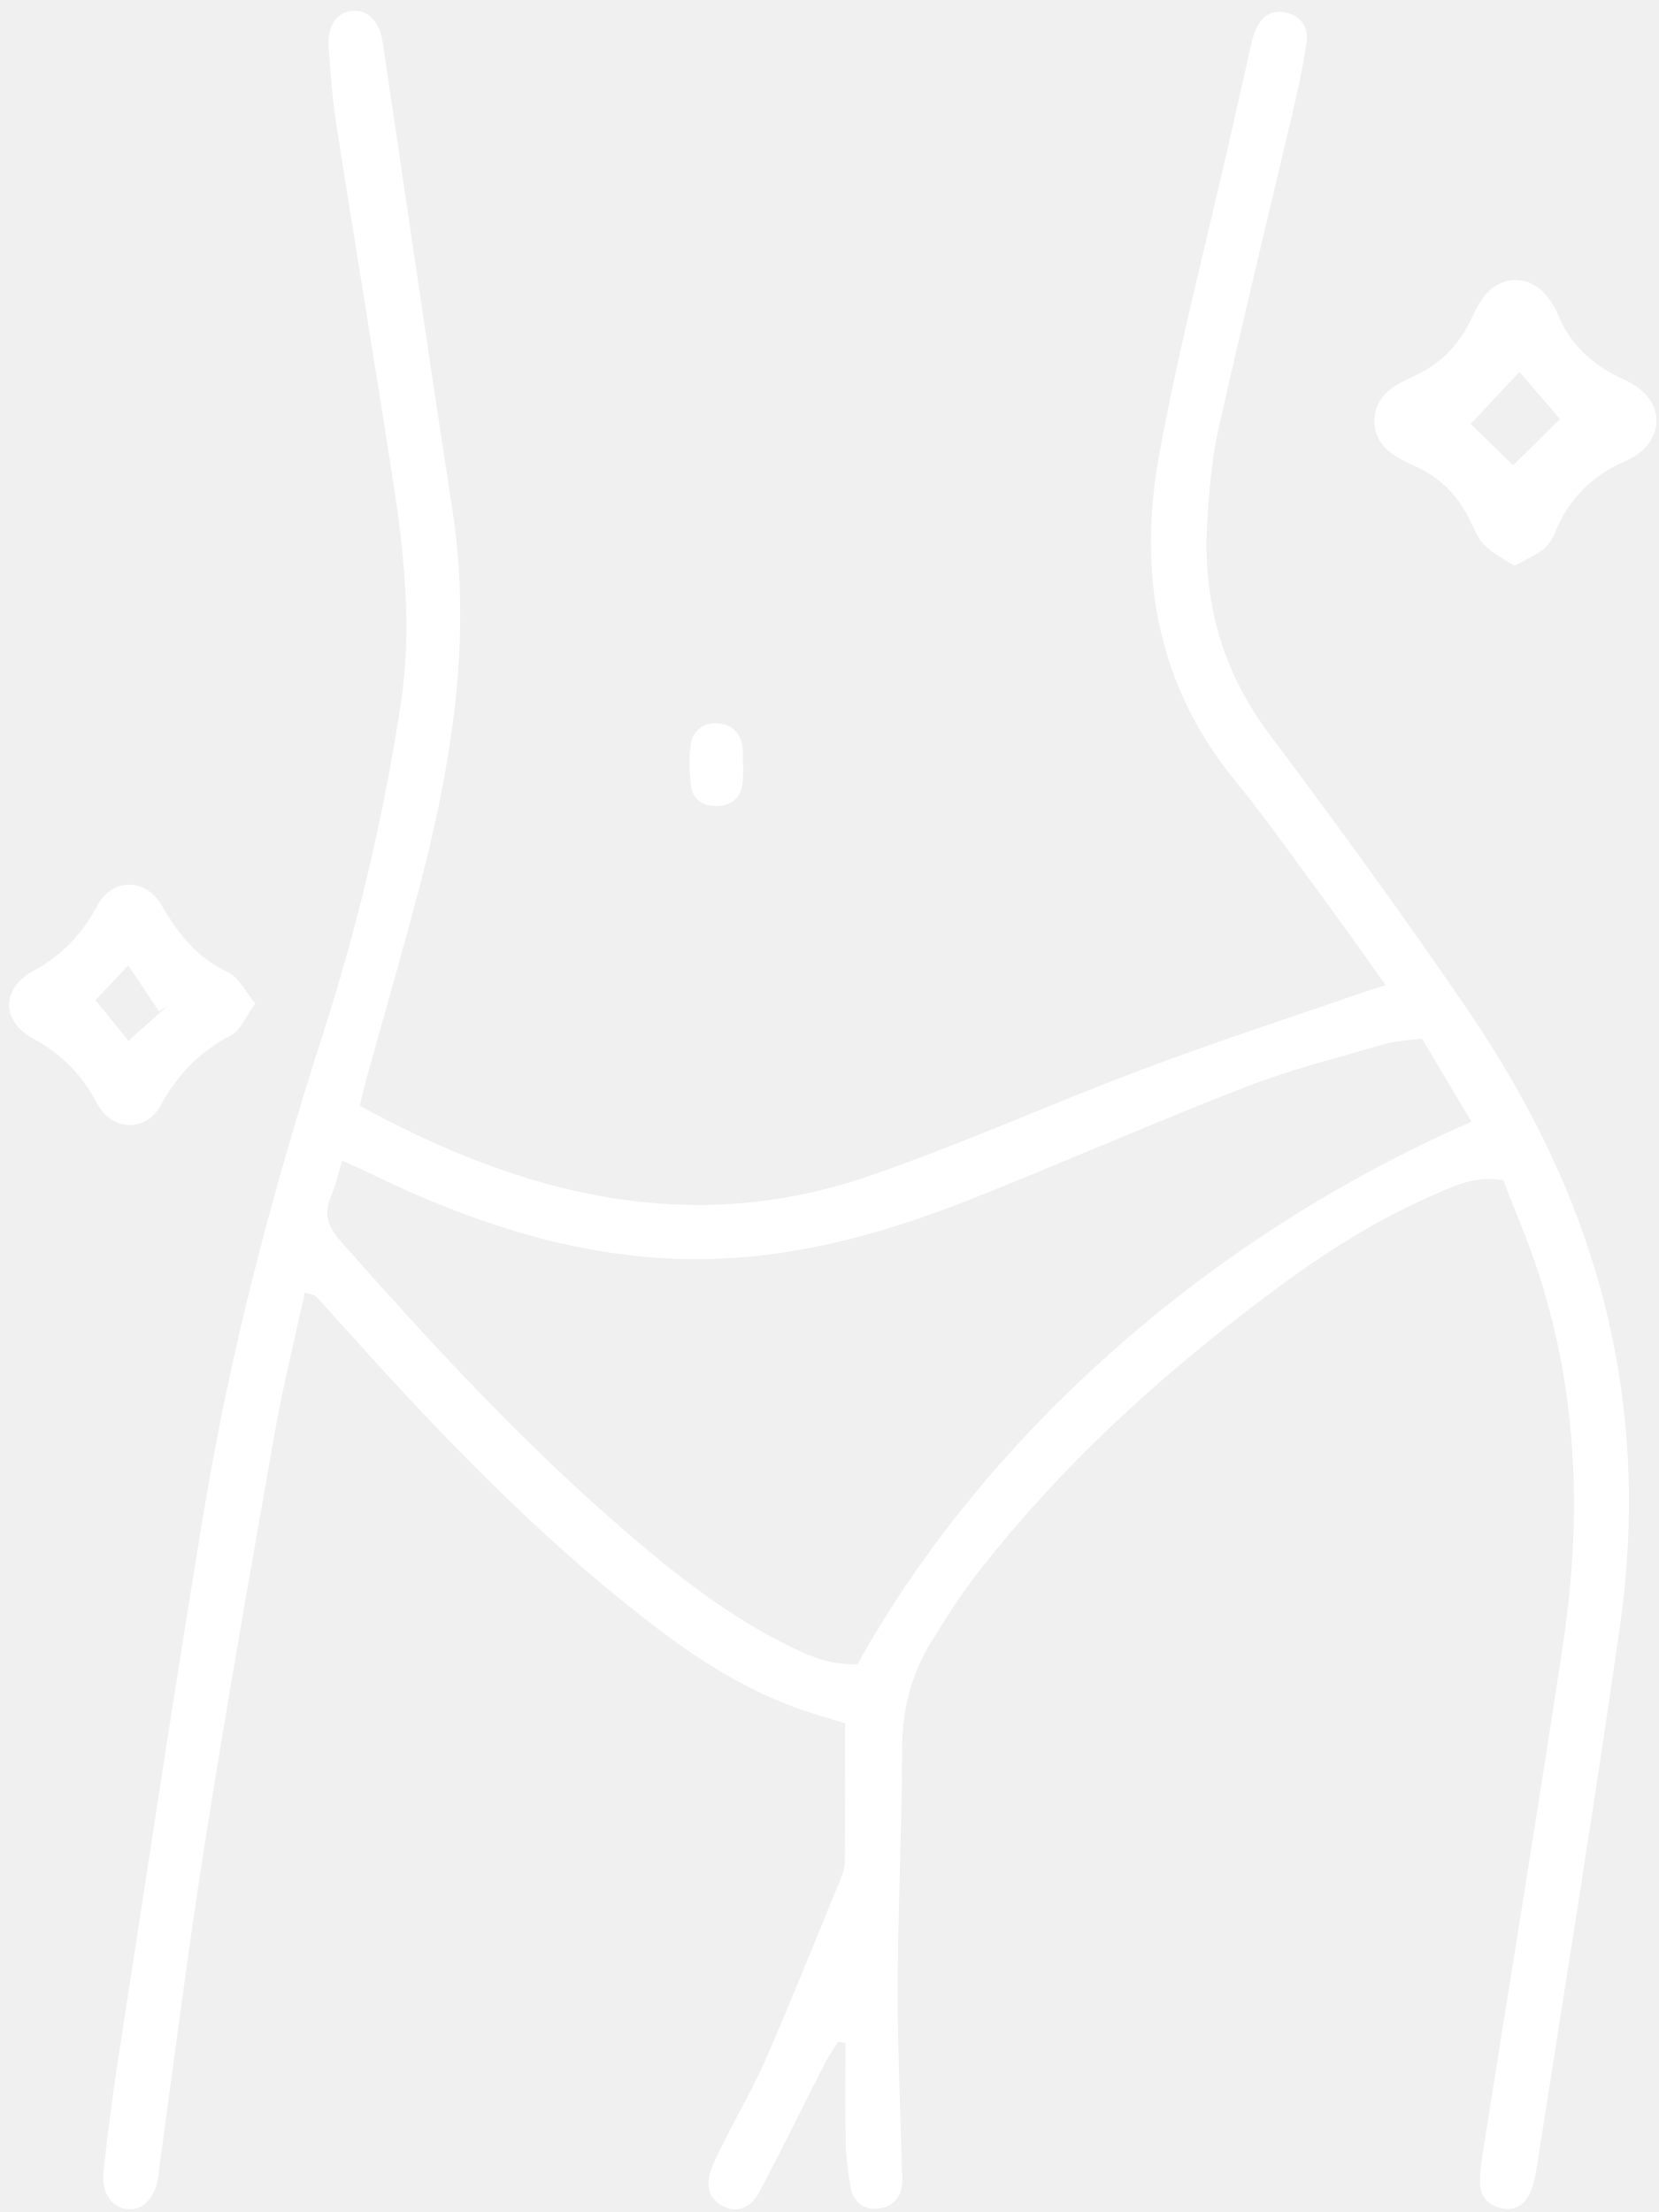
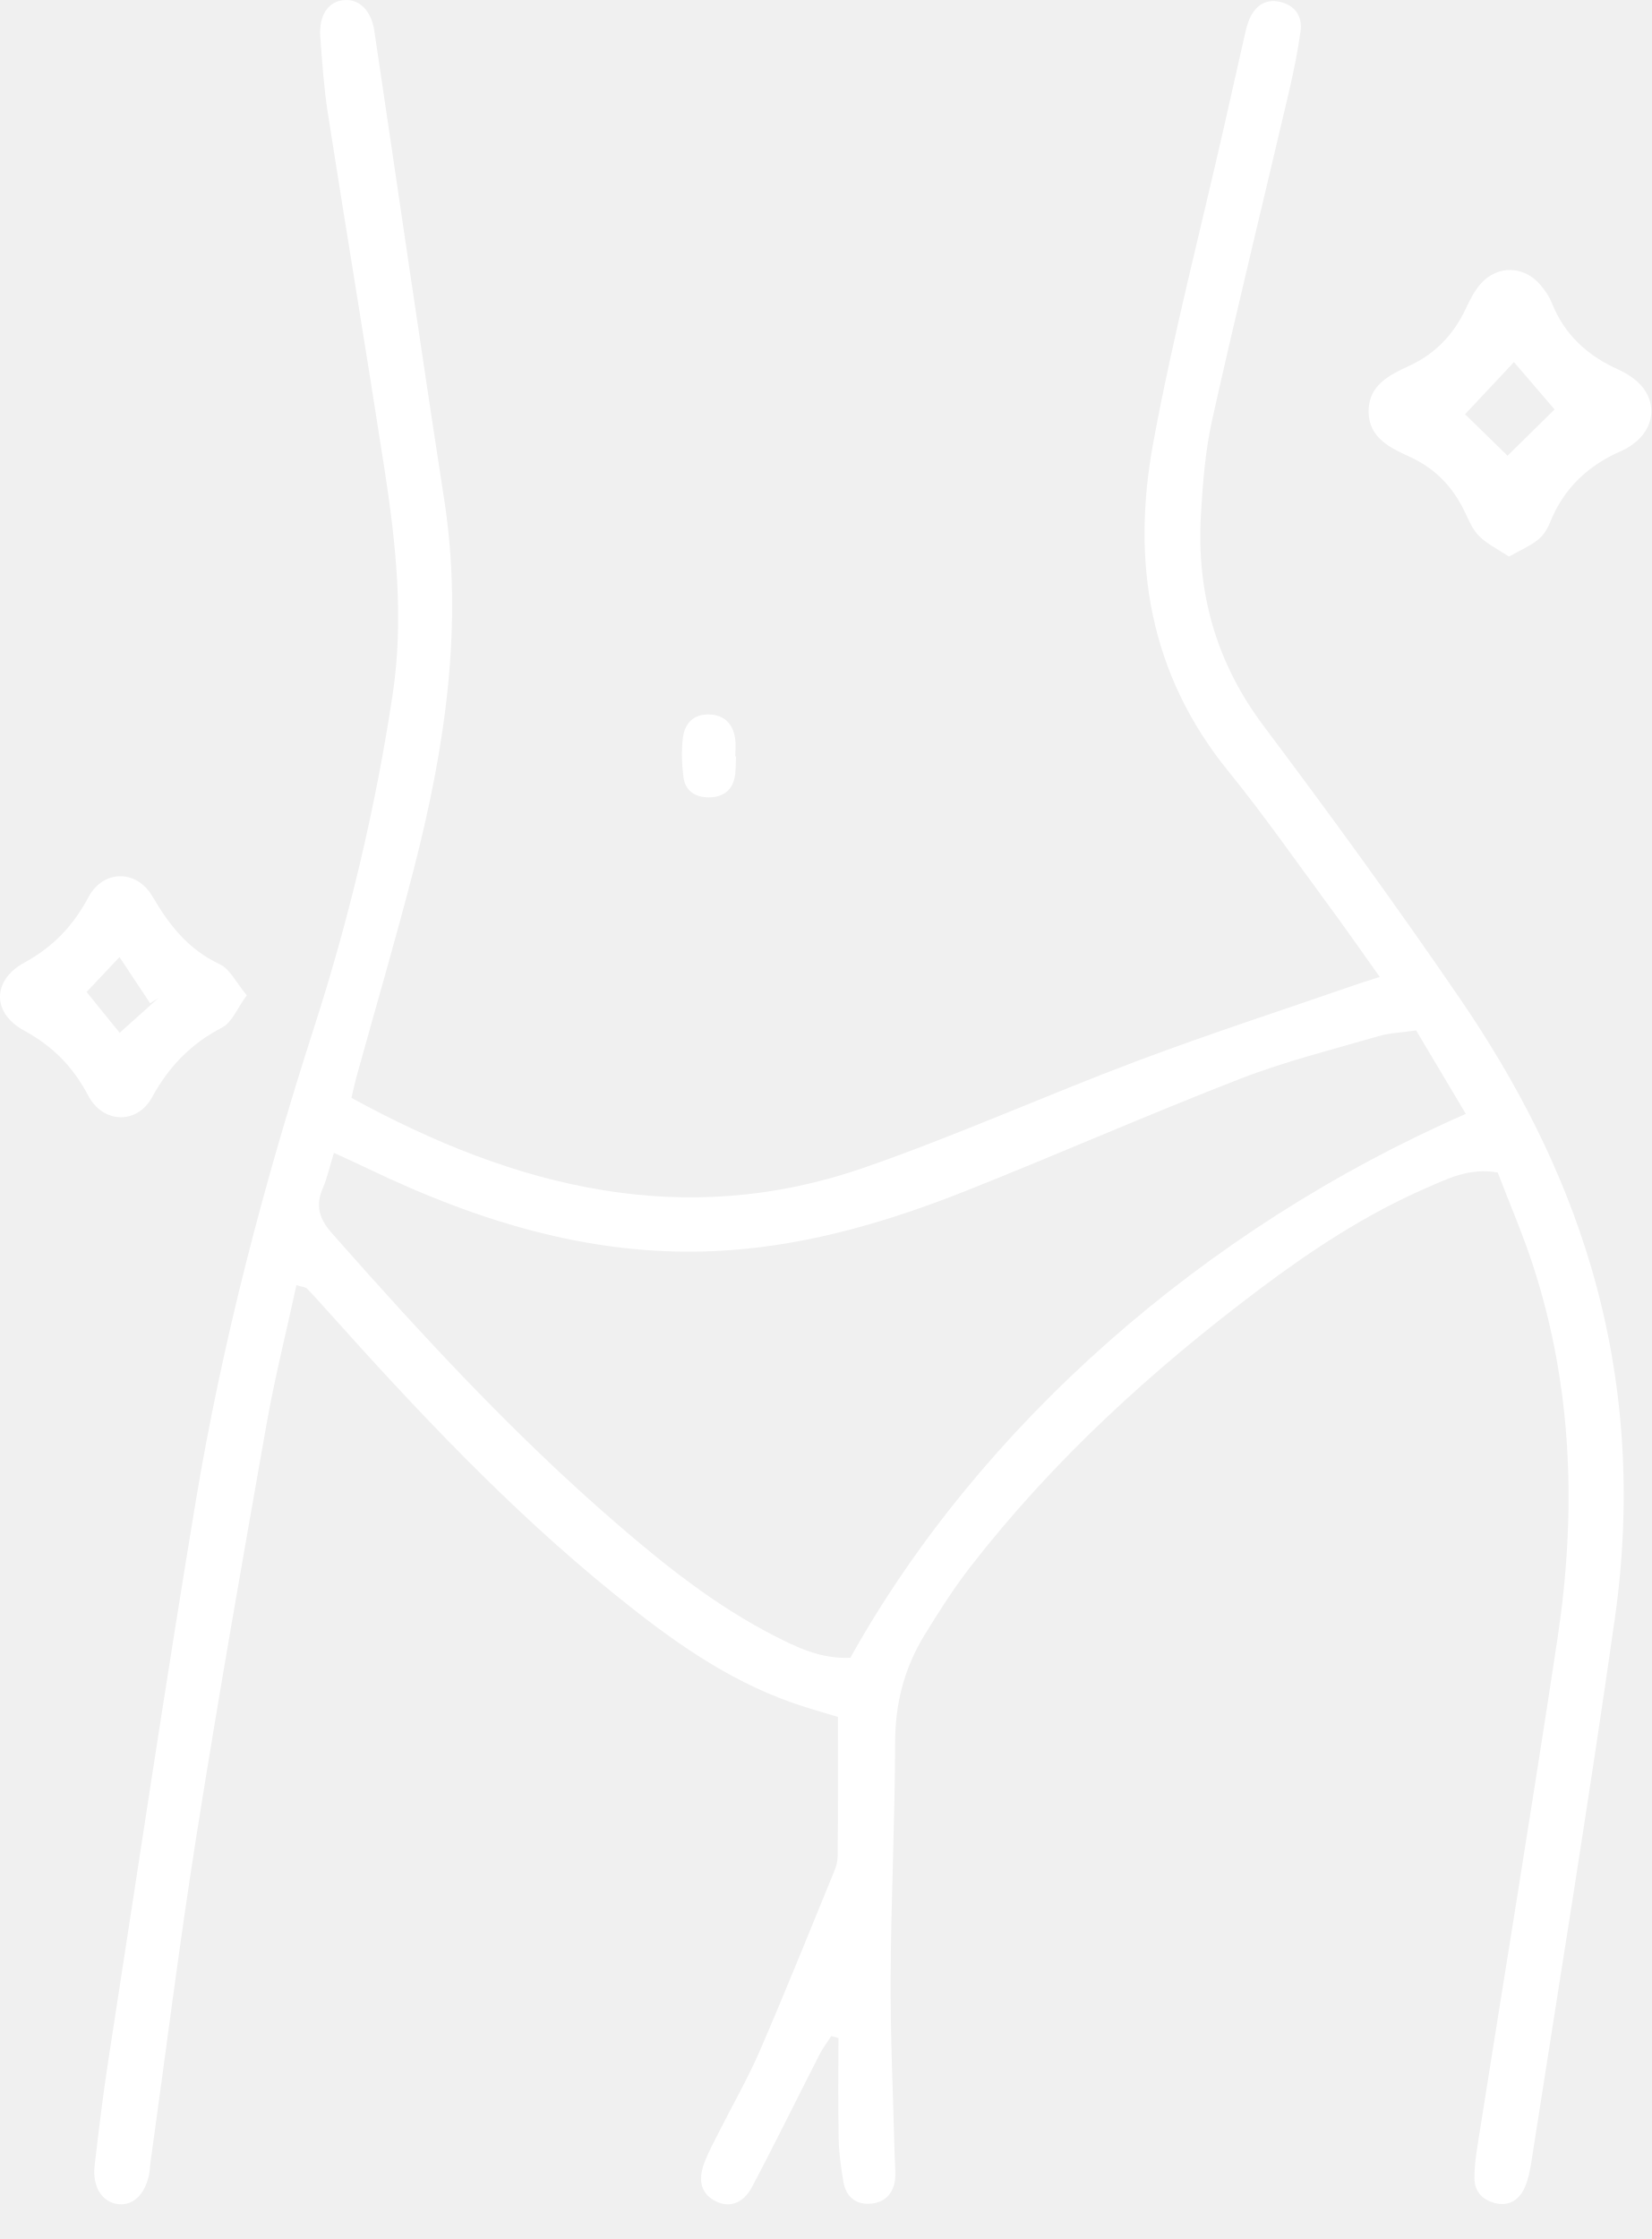
- <svg xmlns="http://www.w3.org/2000/svg" width="147" height="196" viewBox="0 0 147 196" fill="none">
-   <path d="M75.978 147.455C87.371 127.038 107.181 109.528 130.383 99.392C128.915 96.928 127.469 94.5 125.987 92.016C124.714 92.203 123.638 92.235 122.639 92.527C118.557 93.719 114.402 94.75 110.449 96.284C102.317 99.44 94.329 102.964 86.221 106.183C79.478 108.86 72.55 110.923 65.252 111.444C53.852 112.26 43.364 109.055 33.251 104.191C32.343 103.754 31.422 103.342 30.327 102.835C29.927 104.135 29.727 105.075 29.351 105.938C28.672 107.498 29.015 108.656 30.155 109.948C38.059 118.895 46.138 127.663 55.184 135.486C59.541 139.254 64.035 142.835 69.189 145.483C71.269 146.55 73.373 147.579 75.978 147.455ZM31.875 97.975C46.41 105.946 61.273 109.676 77.24 104.128C85.379 101.302 93.262 97.748 101.331 94.714C107.701 92.32 114.181 90.219 120.613 87.99C121.181 87.794 121.757 87.619 122.775 87.29C121.11 84.956 119.674 82.89 118.181 80.866C115.271 76.92 112.461 72.891 109.371 69.09C102.385 60.494 100.815 50.606 102.742 40.132C104.477 30.715 106.905 21.426 109.026 12.079C109.615 9.483 110.191 6.883 110.783 4.287C110.901 3.768 111.01 3.24 111.209 2.75C111.702 1.527 112.609 0.816 113.947 1.114C115.263 1.406 115.958 2.383 115.773 3.718C115.525 5.507 115.162 7.286 114.75 9.046C112.493 18.692 110.134 28.316 107.974 37.983C107.35 40.774 107.121 43.678 106.961 46.542C106.581 53.371 108.323 59.536 112.507 65.107C118.457 73.027 124.285 81.05 129.878 89.227C134.885 96.55 138.958 104.403 141.474 112.982C144.463 123.175 145.035 133.58 143.55 144.023C141.269 160.058 138.654 176.044 136.169 192.05C136.055 192.783 135.901 193.531 135.617 194.21C135.165 195.295 134.29 195.934 133.089 195.68C131.963 195.443 131.149 194.714 131.141 193.474C131.134 192.52 131.259 191.559 131.409 190.614C133.767 175.668 136.222 160.736 138.482 145.775C140.158 134.682 139.839 123.654 136.35 112.879C135.437 110.054 134.25 107.318 133.201 104.574C130.705 104.132 128.778 105.12 126.867 105.951C121.562 108.259 116.754 111.423 112.145 114.886C102.649 122.023 93.923 129.979 86.612 139.388C85.114 141.318 83.794 143.398 82.514 145.484C80.754 148.358 79.945 151.472 79.936 154.902C79.921 161.832 79.571 168.762 79.538 175.694C79.511 180.915 79.759 186.138 79.888 191.359C79.903 191.998 79.972 192.639 79.95 193.275C79.899 194.627 79.179 195.548 77.858 195.696C76.532 195.844 75.59 195.134 75.361 193.768C75.151 192.511 74.967 191.235 74.942 189.963C74.88 186.995 74.922 184.026 74.922 181.056L74.282 180.892C73.928 181.448 73.53 181.98 73.231 182.562C71.243 186.451 69.326 190.376 67.279 194.234C66.494 195.712 65.262 196.078 64.099 195.499C62.792 194.851 62.438 193.675 63.117 191.964C63.468 191.076 63.926 190.227 64.358 189.372C65.559 186.994 66.897 184.676 67.953 182.238C70.155 177.159 72.215 172.02 74.317 166.899C74.558 166.314 74.844 165.686 74.851 165.075C74.899 161.036 74.876 156.995 74.876 152.688C73.671 152.316 72.26 151.927 70.882 151.446C64.95 149.372 59.951 145.742 55.135 141.846C45.819 134.311 37.645 125.611 29.672 116.708C29.105 116.074 28.541 115.434 27.945 114.826C27.817 114.698 27.559 114.696 27.012 114.53C26.116 118.658 25.09 122.74 24.359 126.875C22.227 138.939 20.099 151.007 18.186 163.107C16.655 172.787 15.442 182.518 14.088 192.226C14.06 192.436 14.065 192.652 14.034 192.863C13.741 194.762 12.649 195.899 11.273 195.747C9.85 195.59 8.954 194.232 9.173 192.352C9.542 189.178 9.925 186.002 10.412 182.844C12.934 166.524 15.371 150.191 18.067 133.899C20.436 119.586 24.116 105.583 28.57 91.764C31.678 82.124 34.03 72.259 35.53 62.238C36.515 55.658 35.821 49.035 34.809 42.487C33.179 31.958 31.428 21.448 29.783 10.922C29.438 8.712 29.288 6.471 29.123 4.239C28.977 2.267 29.854 1.022 31.314 0.955C32.619 0.895 33.636 1.924 33.897 3.668C35.956 17.472 37.938 31.288 40.074 45.082C41.792 56.179 40.157 66.975 37.408 77.675C35.819 83.864 34.014 89.996 32.31 96.156C32.172 96.655 32.067 97.163 31.875 97.975" fill="white" />
-   <path d="M130.314 37.562C131.265 38.49 133.102 40.283 134.07 41.229C135.309 40.009 137.145 38.201 138.227 37.134C137.229 35.973 135.542 34.009 134.635 32.954C133.198 34.487 131.486 36.313 130.314 37.562ZM134.193 50.139C133.226 49.497 132.269 49.035 131.555 48.33C130.974 47.757 130.642 46.91 130.274 46.149C129.217 43.967 127.677 42.349 125.425 41.323C123.698 40.537 121.806 39.645 121.787 37.333C121.77 35.027 123.585 34.107 125.345 33.301C127.679 32.233 129.303 30.522 130.383 28.222C130.741 27.458 131.134 26.673 131.682 26.046C133.155 24.366 135.502 24.417 136.957 26.111C137.369 26.59 137.749 27.138 137.979 27.718C139.103 30.555 141.167 32.409 143.898 33.629C144.473 33.885 145.031 34.237 145.505 34.65C147.205 36.143 147.203 38.426 145.514 39.913C145.121 40.258 144.666 40.573 144.186 40.779C141.226 42.053 139.047 44.078 137.83 47.111C137.599 47.687 137.226 48.291 136.749 48.665C136.03 49.226 135.161 49.595 134.193 50.139Z" fill="white" />
-   <path d="M14.82 89.152C14.574 89.305 14.326 89.458 14.079 89.614C13.172 88.249 12.266 86.885 11.37 85.534C10.164 86.814 9.107 87.936 8.463 88.621C9.575 89.993 10.56 91.206 11.387 92.226C12.503 91.228 13.662 90.189 14.82 89.152ZM22.623 88.91C21.794 90.037 21.327 91.297 20.442 91.76C17.694 93.194 15.743 95.193 14.251 97.925C12.934 100.336 9.92 100.26 8.618 97.792C7.264 95.23 5.483 93.412 2.93 92.024C0.094 90.482 0.102 87.589 2.958 86.028C5.51 84.632 7.26 82.79 8.627 80.242C9.947 77.784 12.886 77.774 14.292 80.186C15.782 82.74 17.468 84.869 20.227 86.165C21.147 86.596 21.699 87.81 22.623 88.91Z" fill="white" />
-   <path d="M65.871 67.807C65.835 68.435 65.873 69.081 65.743 69.69C65.49 70.897 64.609 71.421 63.447 71.422C62.261 71.422 61.375 70.838 61.222 69.622C61.079 68.487 61.038 67.31 61.172 66.178C61.322 64.903 62.096 64.05 63.495 64.093C64.849 64.135 65.603 64.927 65.795 66.233C65.87 66.746 65.807 67.281 65.807 67.806C65.829 67.806 65.85 67.807 65.871 67.807Z" fill="white" />
+ <svg xmlns="http://www.w3.org/2000/svg" width="45" height="61" viewBox="0 0 45 61" fill="none">
+   <path d="M23.173 45.164C26.685 38.87 32.792 33.472 39.945 30.347C39.493 29.587 39.047 28.839 38.59 28.073C38.197 28.131 37.866 28.141 37.558 28.231C36.299 28.598 35.018 28.916 33.8 29.389C31.293 30.362 28.83 31.448 26.331 32.441C24.252 33.266 22.116 33.902 19.867 34.062C16.352 34.314 13.119 33.326 10.001 31.826C9.721 31.692 9.437 31.565 9.1 31.408C8.976 31.809 8.915 32.099 8.799 32.365C8.59 32.846 8.695 33.203 9.047 33.601C11.483 36.359 13.974 39.062 16.763 41.474C18.106 42.636 19.491 43.74 21.08 44.556C21.721 44.885 22.37 45.202 23.173 45.164ZM9.577 29.91C14.058 32.367 18.64 33.517 23.562 31.807C26.071 30.936 28.501 29.84 30.989 28.905C32.953 28.167 34.95 27.519 36.933 26.832C37.108 26.771 37.286 26.718 37.6 26.616C37.086 25.897 36.644 25.26 36.183 24.636C35.286 23.419 34.42 22.177 33.468 21.005C31.314 18.355 30.83 15.307 31.424 12.078C31.959 9.175 32.707 6.311 33.361 3.43C33.543 2.63 33.72 1.828 33.903 1.028C33.939 0.868 33.973 0.705 34.034 0.554C34.186 0.177 34.465 -0.042 34.878 0.05C35.284 0.14 35.498 0.441 35.441 0.852C35.364 1.404 35.253 1.952 35.126 2.495C34.43 5.469 33.703 8.436 33.037 11.416C32.844 12.276 32.774 13.171 32.724 14.054C32.607 16.16 33.144 18.06 34.434 19.778C36.268 22.219 38.065 24.692 39.789 27.213C41.333 29.471 42.589 31.892 43.364 34.536C44.286 37.679 44.462 40.886 44.004 44.106C43.301 49.049 42.495 53.977 41.729 58.911C41.694 59.138 41.646 59.368 41.558 59.577C41.419 59.912 41.15 60.109 40.779 60.031C40.432 59.958 40.181 59.733 40.179 59.35C40.176 59.057 40.215 58.76 40.261 58.469C40.988 53.861 41.745 49.258 42.442 44.646C42.958 41.226 42.86 37.826 41.785 34.505C41.503 33.634 41.137 32.79 40.814 31.944C40.044 31.808 39.45 32.113 38.861 32.369C37.226 33.081 35.743 34.056 34.322 35.123C31.395 37.324 28.705 39.776 26.451 42.677C25.989 43.272 25.582 43.913 25.188 44.556C24.645 45.442 24.396 46.402 24.393 47.459C24.389 49.596 24.281 51.732 24.27 53.869C24.262 55.479 24.339 57.089 24.379 58.699C24.383 58.895 24.404 59.093 24.398 59.289C24.382 59.706 24.16 59.99 23.753 60.036C23.344 60.081 23.053 59.862 22.983 59.441C22.918 59.054 22.861 58.66 22.854 58.268C22.835 57.353 22.848 56.438 22.848 55.523L22.65 55.472C22.541 55.643 22.418 55.807 22.326 55.986C21.713 57.185 21.122 58.396 20.491 59.585C20.249 60.041 19.869 60.153 19.511 59.975C19.108 59.775 18.999 59.413 19.208 58.885C19.317 58.611 19.458 58.35 19.591 58.086C19.961 57.353 20.373 56.638 20.699 55.887C21.378 54.321 22.013 52.737 22.661 51.158C22.735 50.978 22.824 50.784 22.826 50.596C22.84 49.351 22.834 48.105 22.834 46.777C22.462 46.663 22.027 46.542 21.602 46.394C19.773 45.755 18.232 44.636 16.748 43.435C13.876 41.112 11.356 38.43 8.898 35.685C8.723 35.49 8.549 35.292 8.365 35.105C8.326 35.065 8.246 35.065 8.078 35.014C7.802 36.286 7.485 37.545 7.26 38.819C6.603 42.538 5.947 46.259 5.357 49.989C4.885 52.973 4.511 55.973 4.094 58.966C4.085 59.031 4.086 59.097 4.077 59.162C3.986 59.748 3.65 60.098 3.226 60.051C2.787 60.003 2.511 59.584 2.578 59.005C2.692 58.026 2.81 57.047 2.961 56.074C3.738 51.042 4.489 46.007 5.32 40.985C6.051 36.572 7.185 32.255 8.558 27.995C9.516 25.024 10.241 21.982 10.704 18.893C11.007 16.864 10.793 14.823 10.481 12.804C9.979 9.558 9.439 6.318 8.932 3.073C8.826 2.392 8.78 1.701 8.729 1.013C8.683 0.405 8.954 0.021 9.404 0.001C9.806 -0.018 10.12 0.3 10.2 0.837C10.835 5.093 11.446 9.352 12.104 13.604C12.634 17.025 12.13 20.353 11.283 23.652C10.793 25.56 10.236 27.451 9.711 29.349C9.669 29.503 9.636 29.66 9.577 29.91Z" fill="white" />
+   <path d="M39.924 11.286C40.217 11.572 40.783 12.125 41.082 12.416C41.464 12.04 42.029 11.483 42.363 11.154C42.055 10.796 41.535 10.191 41.256 9.865C40.813 10.338 40.285 10.901 39.924 11.286ZM41.12 15.163C40.822 14.965 40.526 14.823 40.306 14.605C40.127 14.429 40.025 14.168 39.911 13.933C39.586 13.261 39.111 12.762 38.416 12.445C37.884 12.203 37.301 11.928 37.295 11.215C37.29 10.505 37.849 10.221 38.392 9.972C39.111 9.643 39.612 9.116 39.945 8.407C40.055 8.171 40.176 7.929 40.346 7.736C40.8 7.218 41.523 7.233 41.971 7.756C42.099 7.903 42.216 8.072 42.287 8.251C42.633 9.126 43.27 9.697 44.111 10.073C44.289 10.152 44.461 10.261 44.607 10.388C45.131 10.849 45.13 11.552 44.61 12.011C44.488 12.117 44.348 12.214 44.2 12.278C43.288 12.67 42.616 13.295 42.241 14.23C42.17 14.407 42.055 14.594 41.907 14.709C41.686 14.882 41.418 14.996 41.12 15.163Z" fill="white" />
+   <path d="M4.319 27.19C4.243 27.237 4.167 27.285 4.091 27.333C3.811 26.912 3.532 26.491 3.256 26.075C2.884 26.47 2.558 26.815 2.36 27.026C2.702 27.45 3.006 27.823 3.261 28.138C3.605 27.83 3.962 27.51 4.319 27.19ZM6.725 27.116C6.469 27.463 6.325 27.852 6.052 27.994C5.205 28.436 4.604 29.052 4.144 29.895C3.738 30.638 2.809 30.614 2.407 29.854C1.99 29.064 1.441 28.503 0.654 28.076C-0.221 27.6 -0.218 26.708 0.662 26.227C1.449 25.797 1.989 25.229 2.41 24.444C2.817 23.686 3.723 23.683 4.157 24.426C4.616 25.213 5.136 25.87 5.986 26.269C6.27 26.402 6.44 26.777 6.725 27.116Z" fill="white" />
+   <path d="M20.057 20.61C20.046 20.804 20.058 21.003 20.018 21.19C19.94 21.562 19.668 21.724 19.31 21.724C18.944 21.724 18.671 21.544 18.624 21.169C18.58 20.82 18.567 20.457 18.609 20.108C18.655 19.715 18.894 19.452 19.325 19.465C19.742 19.478 19.975 19.722 20.034 20.125C20.057 20.283 20.038 20.448 20.038 20.61C20.044 20.61 20.051 20.61 20.057 20.61Z" fill="white" />
</svg>
